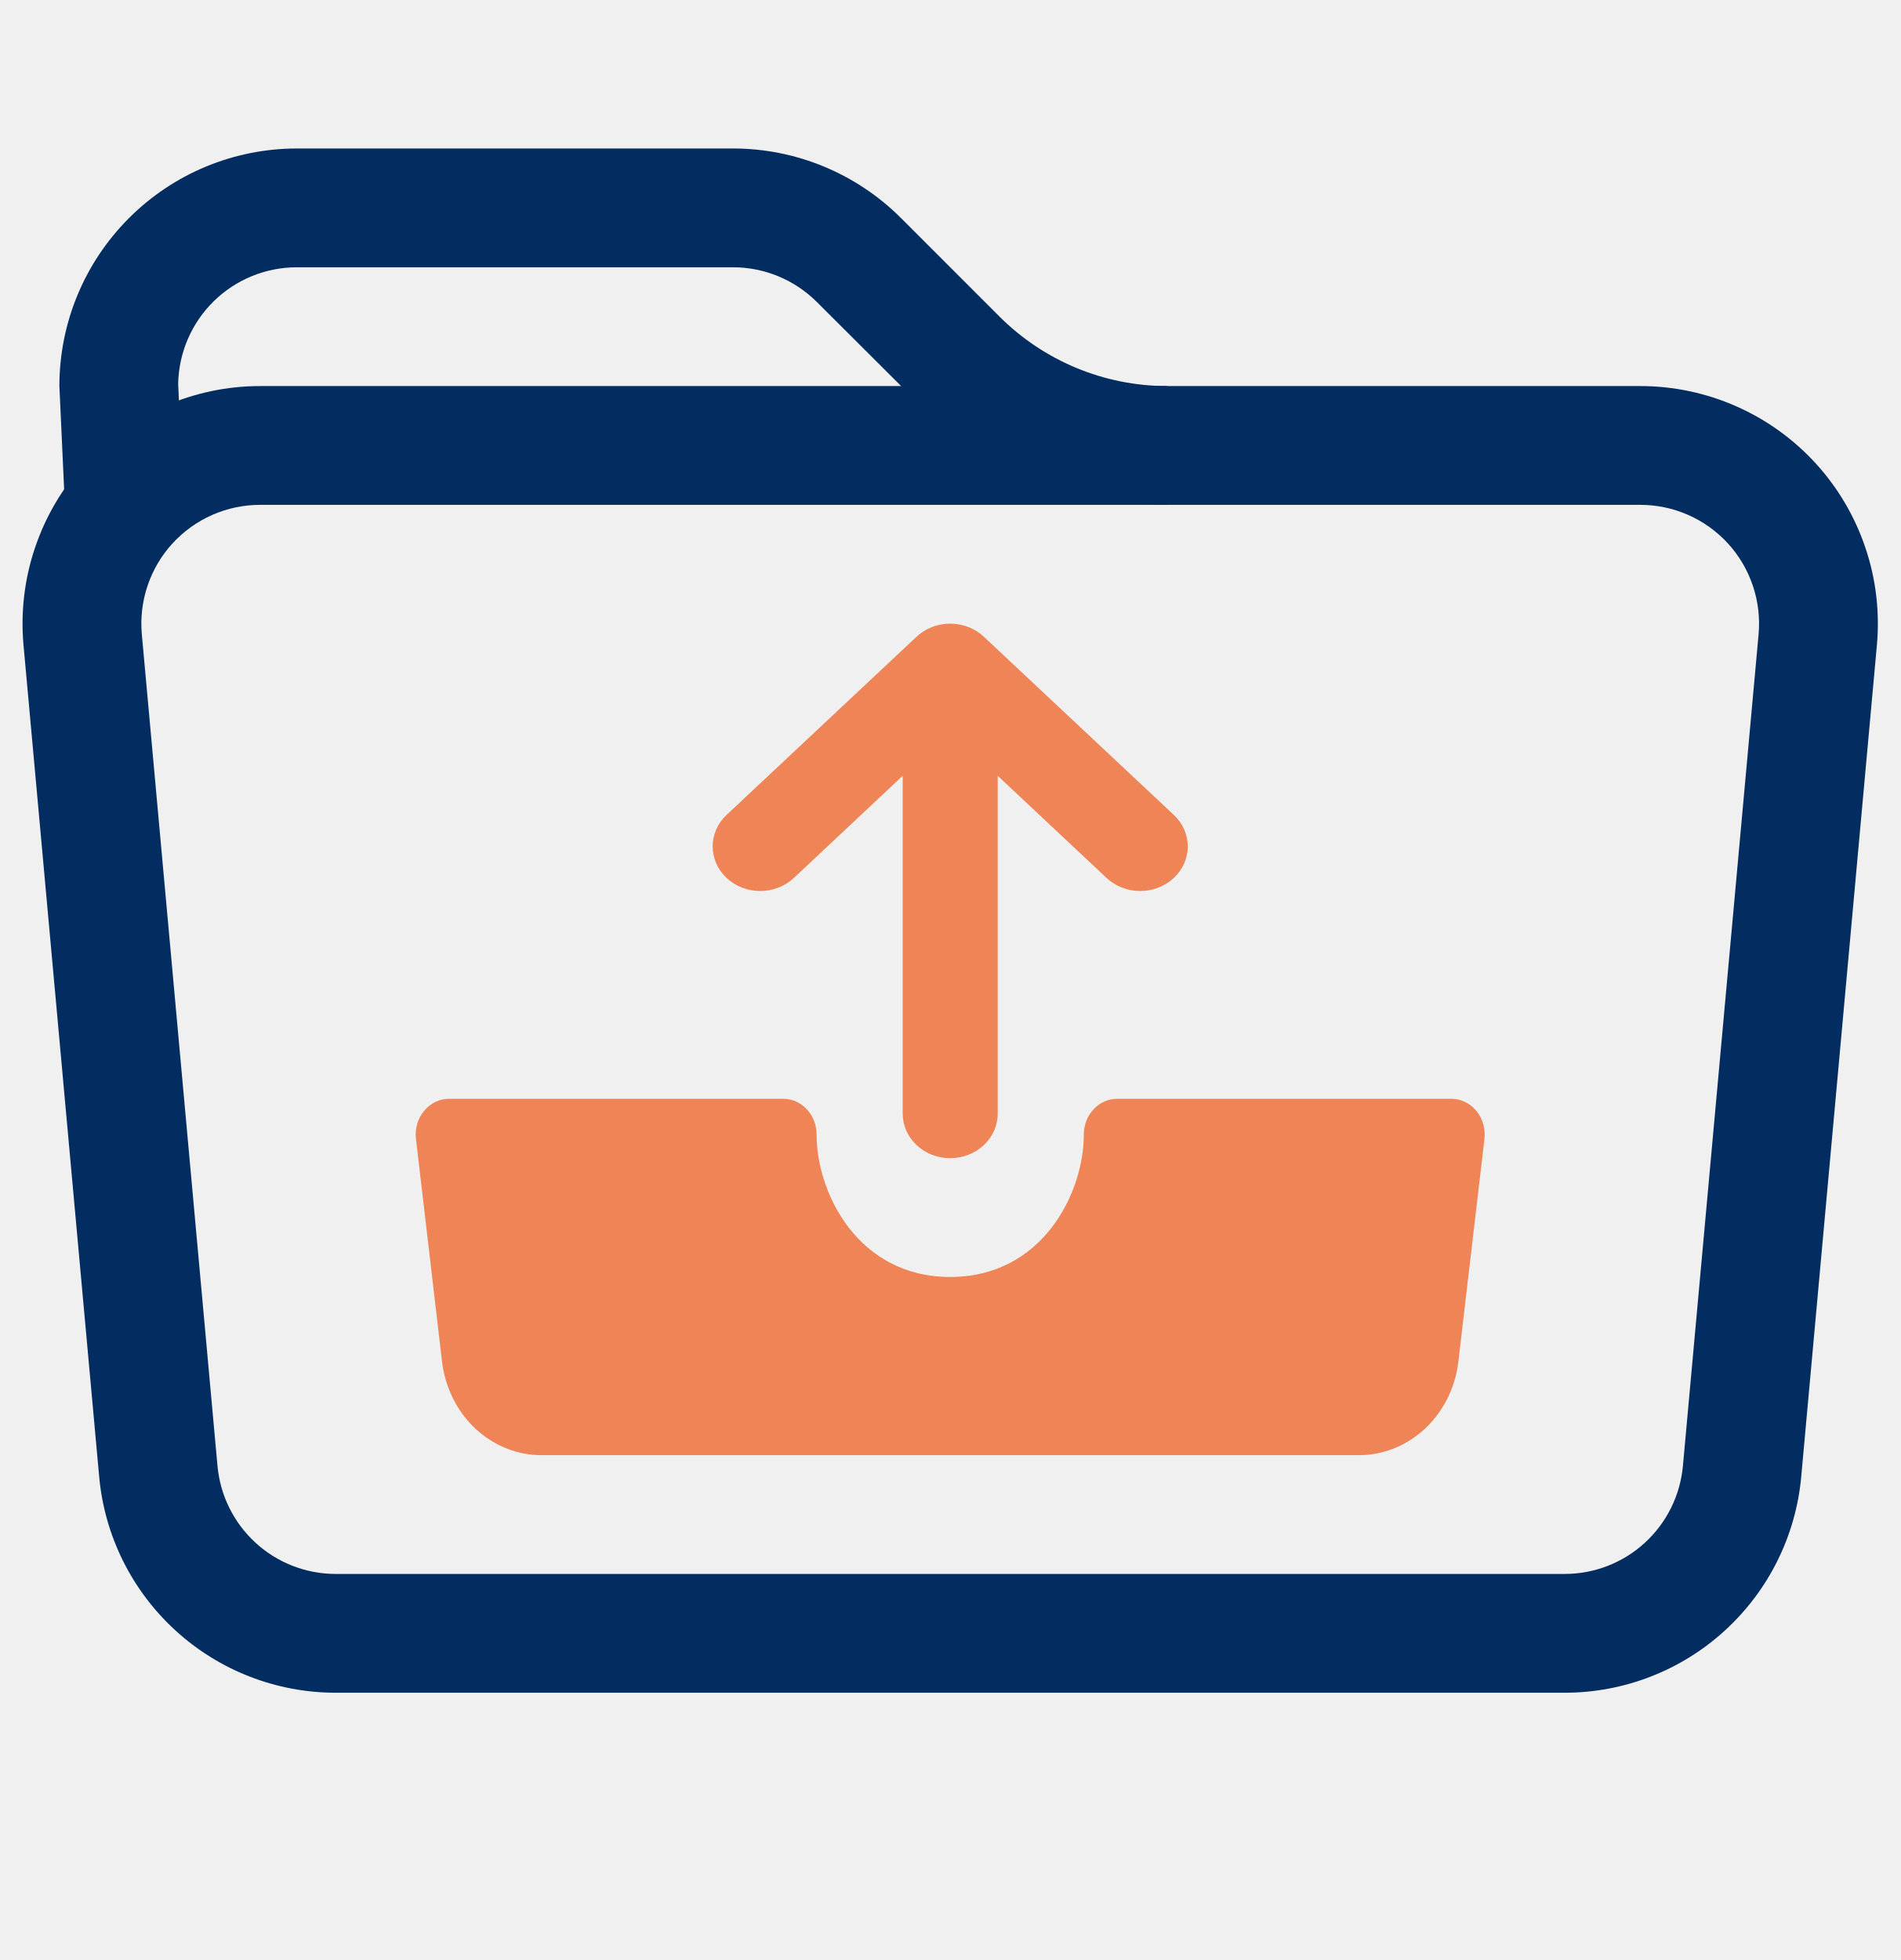
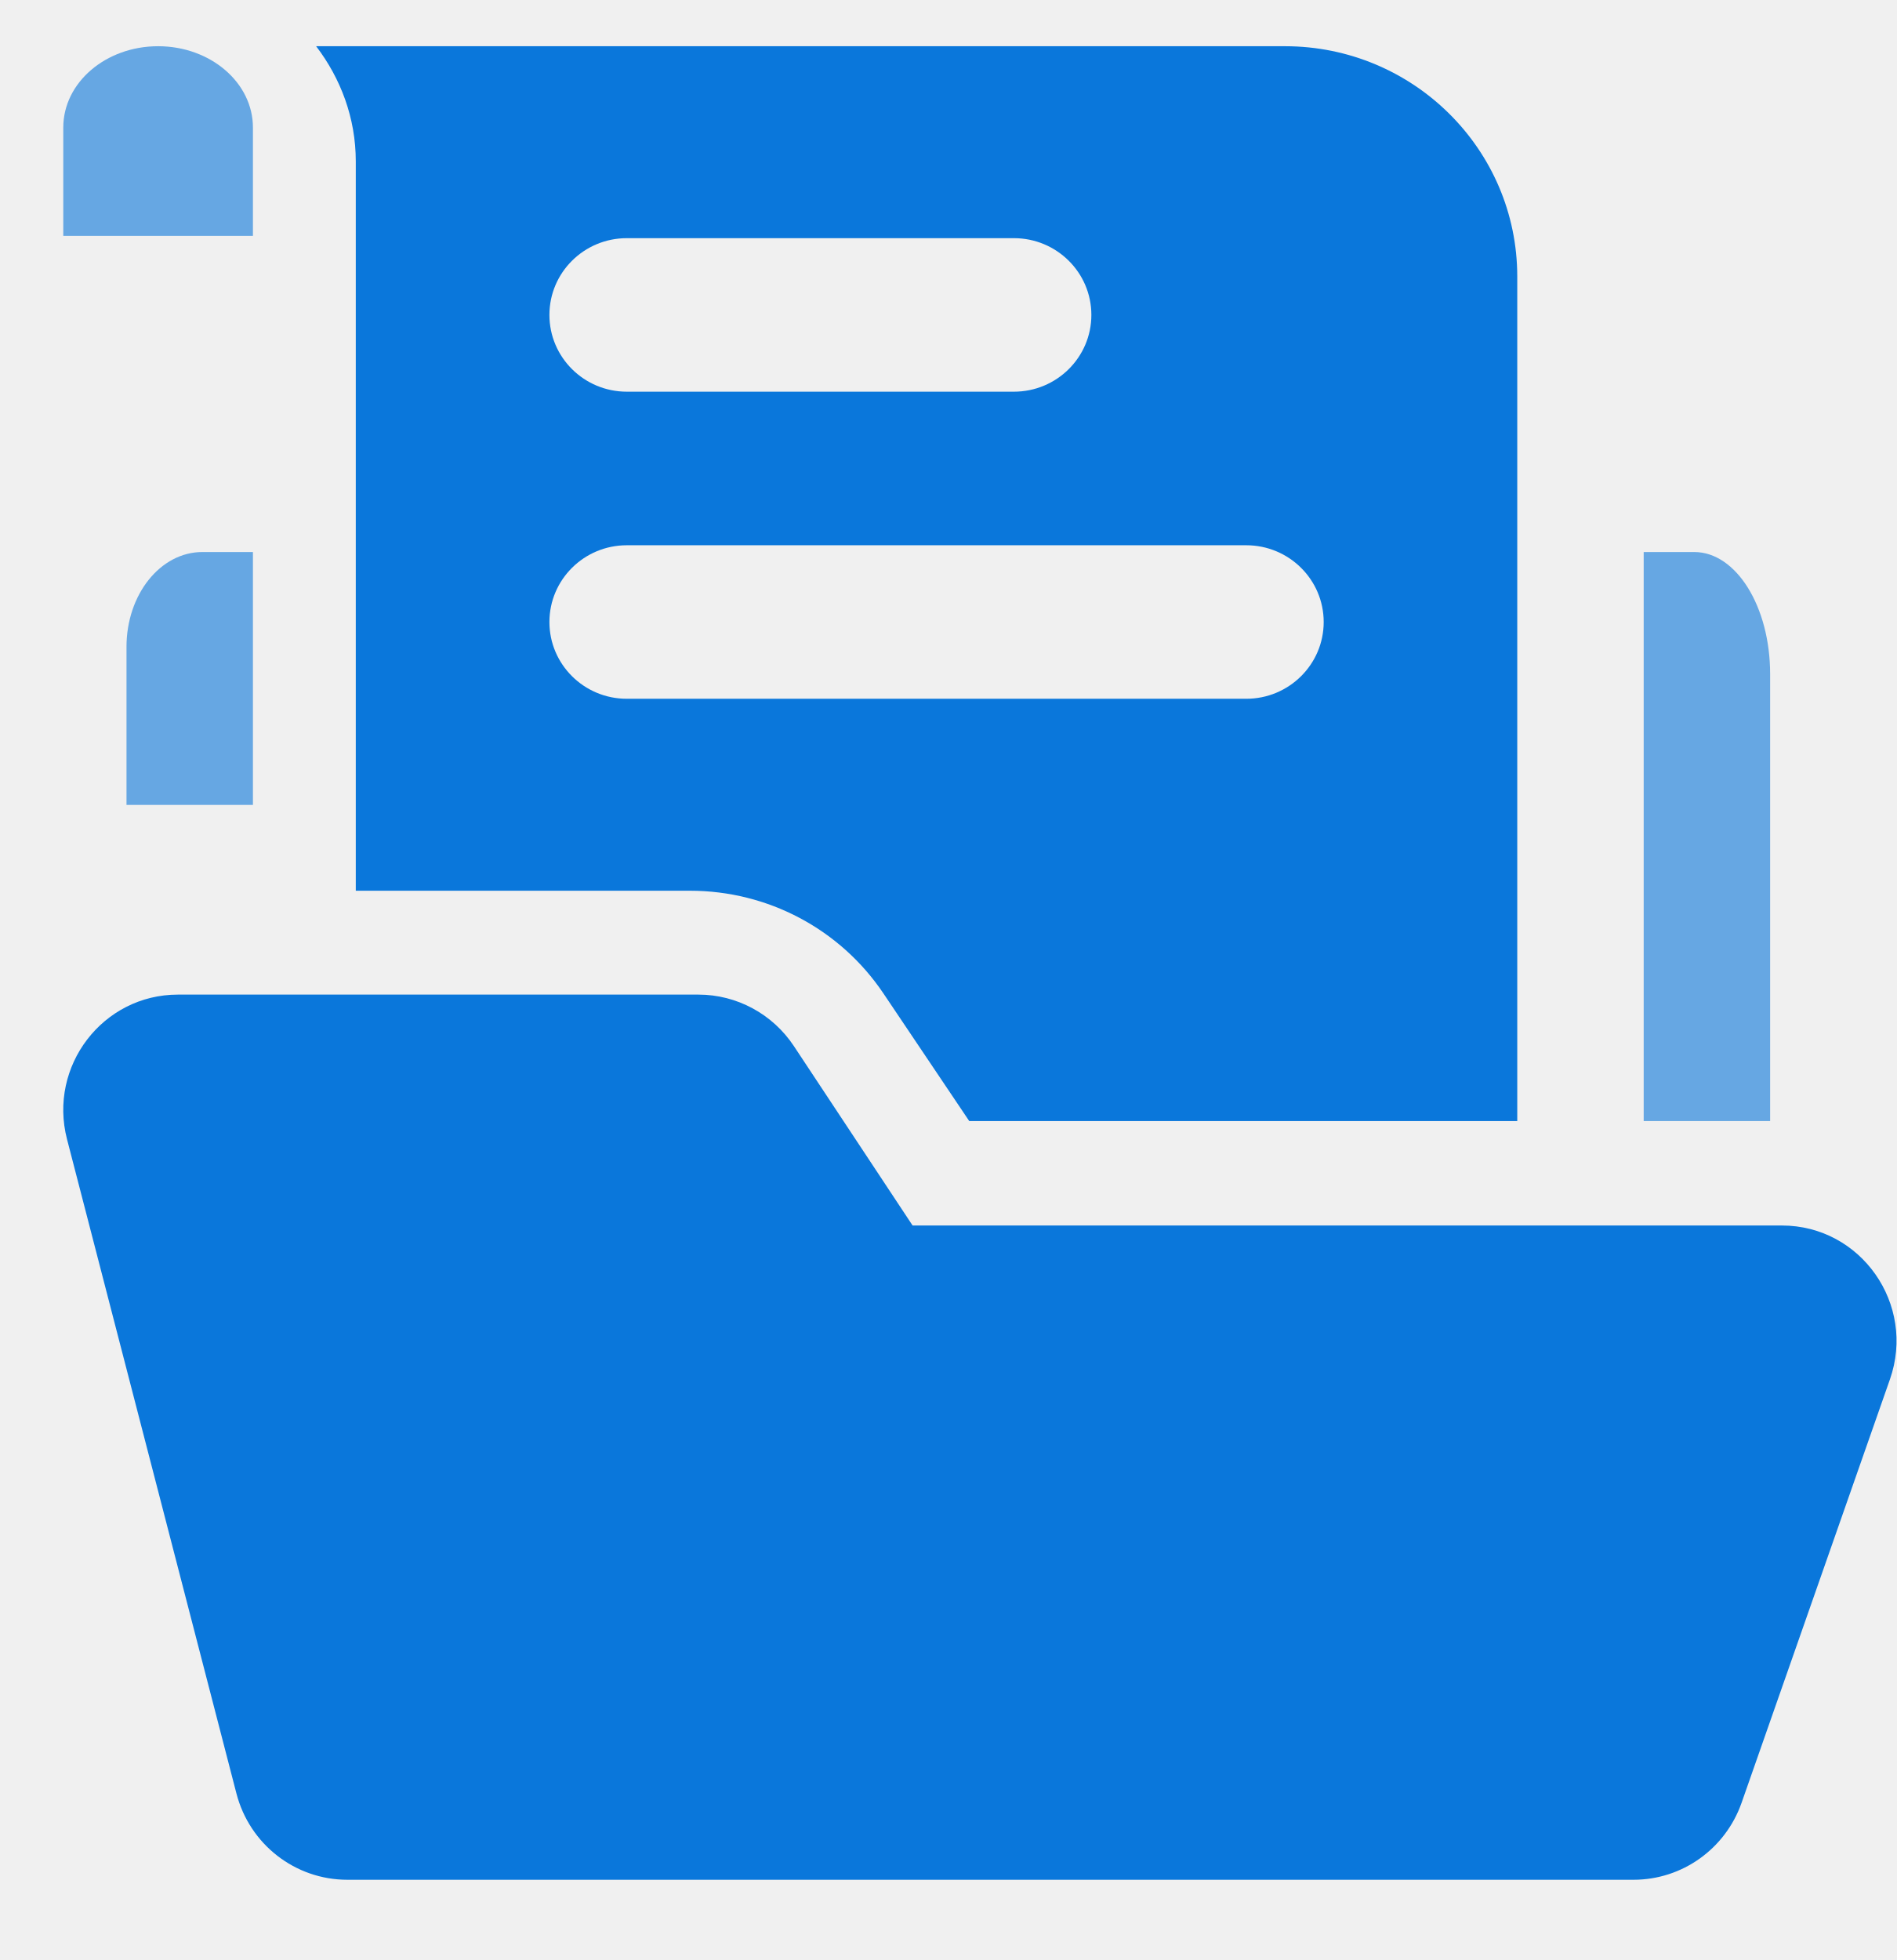
- <svg xmlns="http://www.w3.org/2000/svg" width="32" height="33" viewBox="0 0 32 33" fill="none">
-   <path d="M19.656 8.5C18.066 8.499 16.541 7.867 15.416 6.742L13.756 5.086C13.382 4.712 12.875 4.501 12.346 4.5H5C4.476 4.5 3.973 4.705 3.599 5.072C3.225 5.439 3.01 5.938 3 6.462L3.092 8.5H1.092L1 6.5C1 5.439 1.421 4.422 2.172 3.672C2.922 2.921 3.939 2.5 5 2.5H12.344C13.405 2.5 14.422 2.922 15.172 3.672L16.828 5.328C17.578 6.078 18.595 6.5 19.656 6.5V8.5Z" fill="#032D60" />
-   <path fill-rule="evenodd" clip-rule="evenodd" d="M27.62 8.5H4.38C4.102 8.5 3.827 8.558 3.573 8.67C3.319 8.782 3.091 8.946 2.903 9.151C2.716 9.356 2.573 9.598 2.485 9.861C2.396 10.124 2.363 10.403 2.388 10.68L3.662 24.68C3.707 25.177 3.936 25.639 4.304 25.976C4.672 26.313 5.153 26.5 5.652 26.5H26.348C26.847 26.5 27.328 26.313 27.696 25.976C28.064 25.639 28.293 25.177 28.338 24.68L29.612 10.68C29.637 10.403 29.604 10.124 29.515 9.861C29.427 9.598 29.284 9.356 29.097 9.151C28.909 8.946 28.681 8.782 28.427 8.67C28.173 8.558 27.898 8.5 27.62 8.5ZM4.38 6.5C3.824 6.5 3.274 6.616 2.766 6.84C2.257 7.064 1.801 7.392 1.426 7.802C1.051 8.213 0.766 8.697 0.589 9.224C0.411 9.75 0.346 10.308 0.396 10.862L1.67 24.862C1.76 25.856 2.219 26.78 2.956 27.453C3.692 28.126 4.654 28.5 5.652 28.5H26.348C27.346 28.5 28.308 28.126 29.044 27.453C29.781 26.78 30.24 25.856 30.33 24.862L31.604 10.862C31.654 10.308 31.589 9.75 31.411 9.224C31.234 8.697 30.949 8.213 30.574 7.802C30.199 7.392 29.743 7.064 29.234 6.84C28.726 6.616 28.176 6.5 27.62 6.5H4.38Z" fill="#032D60" />
-   <path fill-rule="evenodd" clip-rule="evenodd" d="M7.141 18.704C7.193 18.64 7.258 18.589 7.331 18.553C7.404 18.518 7.483 18.5 7.562 18.5H13.188C13.337 18.5 13.48 18.563 13.585 18.676C13.691 18.788 13.75 18.941 13.75 19.1C13.75 20.094 14.453 21.5 16 21.5C17.547 21.5 18.25 20.094 18.25 19.1C18.25 18.941 18.309 18.788 18.415 18.676C18.52 18.563 18.663 18.5 18.813 18.5H24.438C24.517 18.5 24.596 18.518 24.669 18.553C24.742 18.588 24.806 18.639 24.859 18.703C24.912 18.767 24.951 18.842 24.975 18.923C24.998 19.004 25.006 19.09 24.996 19.174L24.557 22.923C24.506 23.359 24.308 23.759 23.999 24.05C23.691 24.34 23.293 24.5 22.882 24.5H9.118C8.707 24.5 8.31 24.34 8.001 24.05C7.693 23.759 7.494 23.359 7.443 22.923L7.004 19.174C6.994 19.09 7.001 19.004 7.025 18.923C7.048 18.842 7.088 18.767 7.141 18.703V18.704Z" fill="#EF8556" />
-   <path fill-rule="evenodd" clip-rule="evenodd" d="M16.566 10.72C16.492 10.65 16.404 10.595 16.306 10.557C16.209 10.52 16.105 10.5 16 10.5C15.895 10.5 15.791 10.52 15.694 10.557C15.596 10.595 15.508 10.65 15.434 10.72L12.235 13.72C12.16 13.79 12.101 13.872 12.061 13.963C12.021 14.055 12 14.152 12 14.251C12 14.349 12.021 14.447 12.061 14.538C12.101 14.629 12.16 14.712 12.235 14.782C12.309 14.851 12.397 14.907 12.494 14.944C12.591 14.982 12.696 15.002 12.801 15.002C12.906 15.002 13.01 14.982 13.107 14.944C13.204 14.907 13.293 14.851 13.367 14.782L15.2 13.062V18.75C15.2 18.949 15.284 19.14 15.434 19.28C15.584 19.421 15.788 19.5 16 19.5C16.212 19.5 16.416 19.421 16.566 19.28C16.715 19.14 16.8 18.949 16.8 18.75V13.062L18.633 14.782C18.783 14.922 18.987 15.002 19.199 15.002C19.412 15.002 19.615 14.922 19.765 14.782C19.916 14.641 20 14.45 20 14.251C20 14.052 19.916 13.861 19.765 13.72L16.566 10.72Z" fill="#EF8556" />
+ <svg xmlns="http://www.w3.org/2000/svg" width="30" height="31" viewBox="0 0 30 31" fill="none">
+   <g clip-path="url(#clip0_12467_26744)">
+     <path opacity="0.6" d="M1.001 3.731V2.017C1.001 1.307 1.672 0.731 2.501 0.731C3.329 0.731 4.001 1.307 4.001 2.017V3.731H1.001Z" fill="#0A77DB" />
+     <path d="M28.187 19.383H14.436L12.558 16.545C12.221 16.037 11.655 15.731 11.048 15.731H2.814C1.627 15.731 0.761 16.861 1.06 18.018L3.74 28.366C3.948 29.17 4.668 29.731 5.494 29.731H25.841C26.609 29.731 27.294 29.243 27.55 28.512L29.896 21.817C30.312 20.629 29.437 19.383 28.187 19.383V19.383Z" fill="#0A77DB" />
+     <path opacity="0.6" d="M26.001 8.731H26.801C27.463 8.731 28.001 9.594 28.001 10.659V17.731H26.001" fill="#0A77DB" />
+     <path opacity="0.6" d="M4.001 12.731H2.001V10.231C2.001 9.402 2.538 8.731 3.201 8.731H4.001V12.731Z" fill="#0A77DB" />
+     <path d="M20.326 0.731H5.001C5.389 1.24 5.628 1.866 5.628 2.552V14.088H10.914C12.145 14.088 13.289 14.694 13.973 15.71L15.332 17.731H24.001V4.374C24.001 2.362 22.355 0.731 20.326 0.731ZM9.915 3.767H16.039C16.715 3.767 17.264 4.311 17.264 4.981C17.264 5.651 16.715 6.195 16.039 6.195H9.915C9.239 6.195 8.691 5.651 8.691 4.981C8.691 4.311 9.239 3.767 9.915 3.767ZM19.714 11.052H9.915C9.239 11.052 8.691 10.508 8.691 9.838C8.691 9.168 9.239 8.624 9.915 8.624H19.714C20.39 8.624 20.939 9.168 20.939 9.838C20.939 10.508 20.39 11.052 19.714 11.052Z" fill="#0A77DB" />
+   </g>
+   <defs>
+     <clipPath id="clip0_12467_26744">
+       <rect width="30" height="30" fill="white" transform="translate(-0.000488281 0.230957)" />
+     </clipPath>
+   </defs>
</svg>
